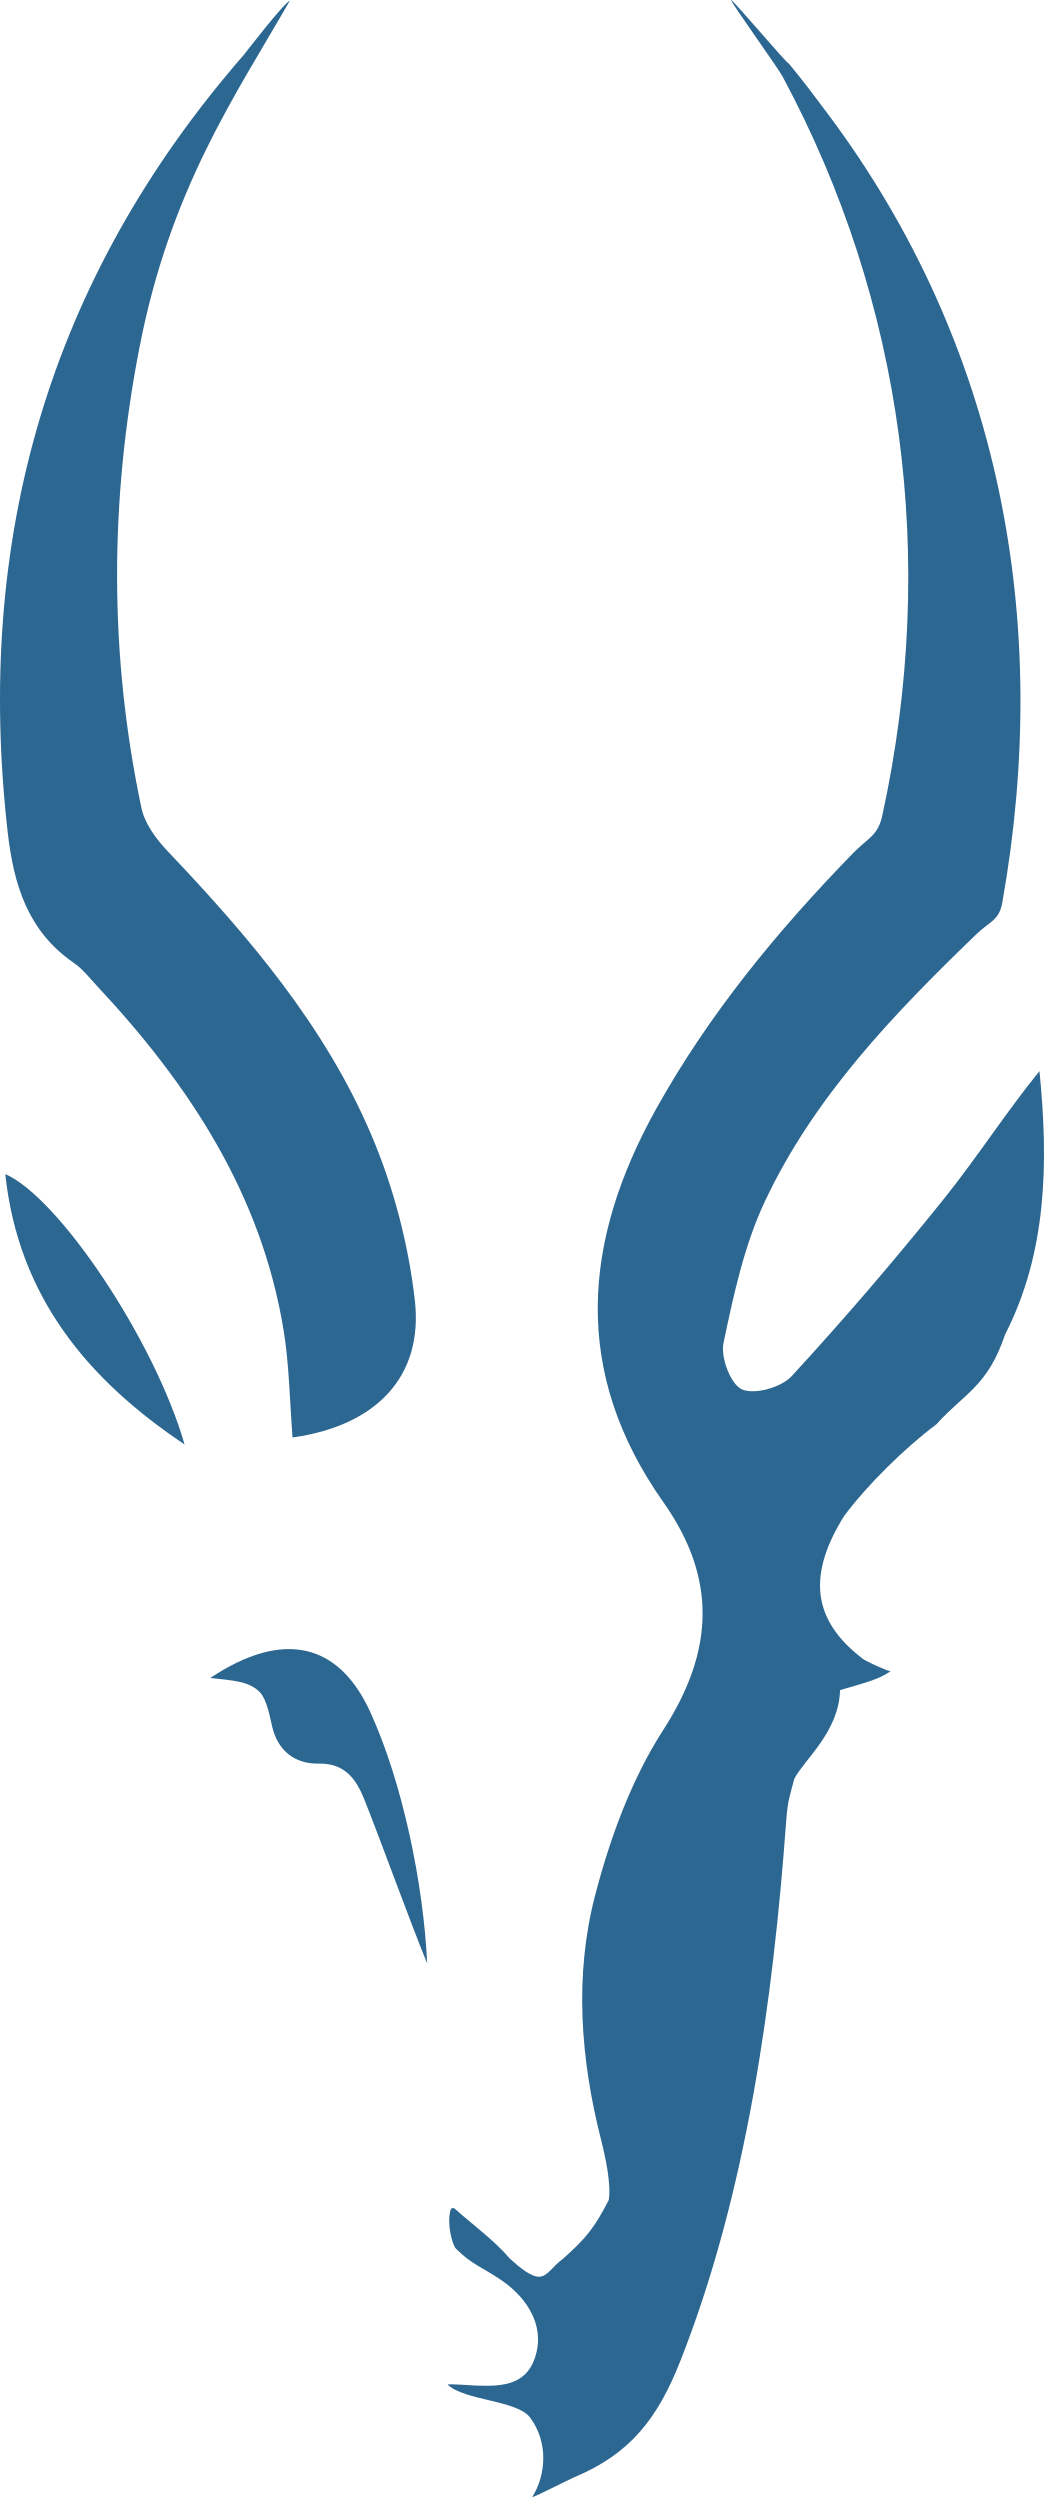
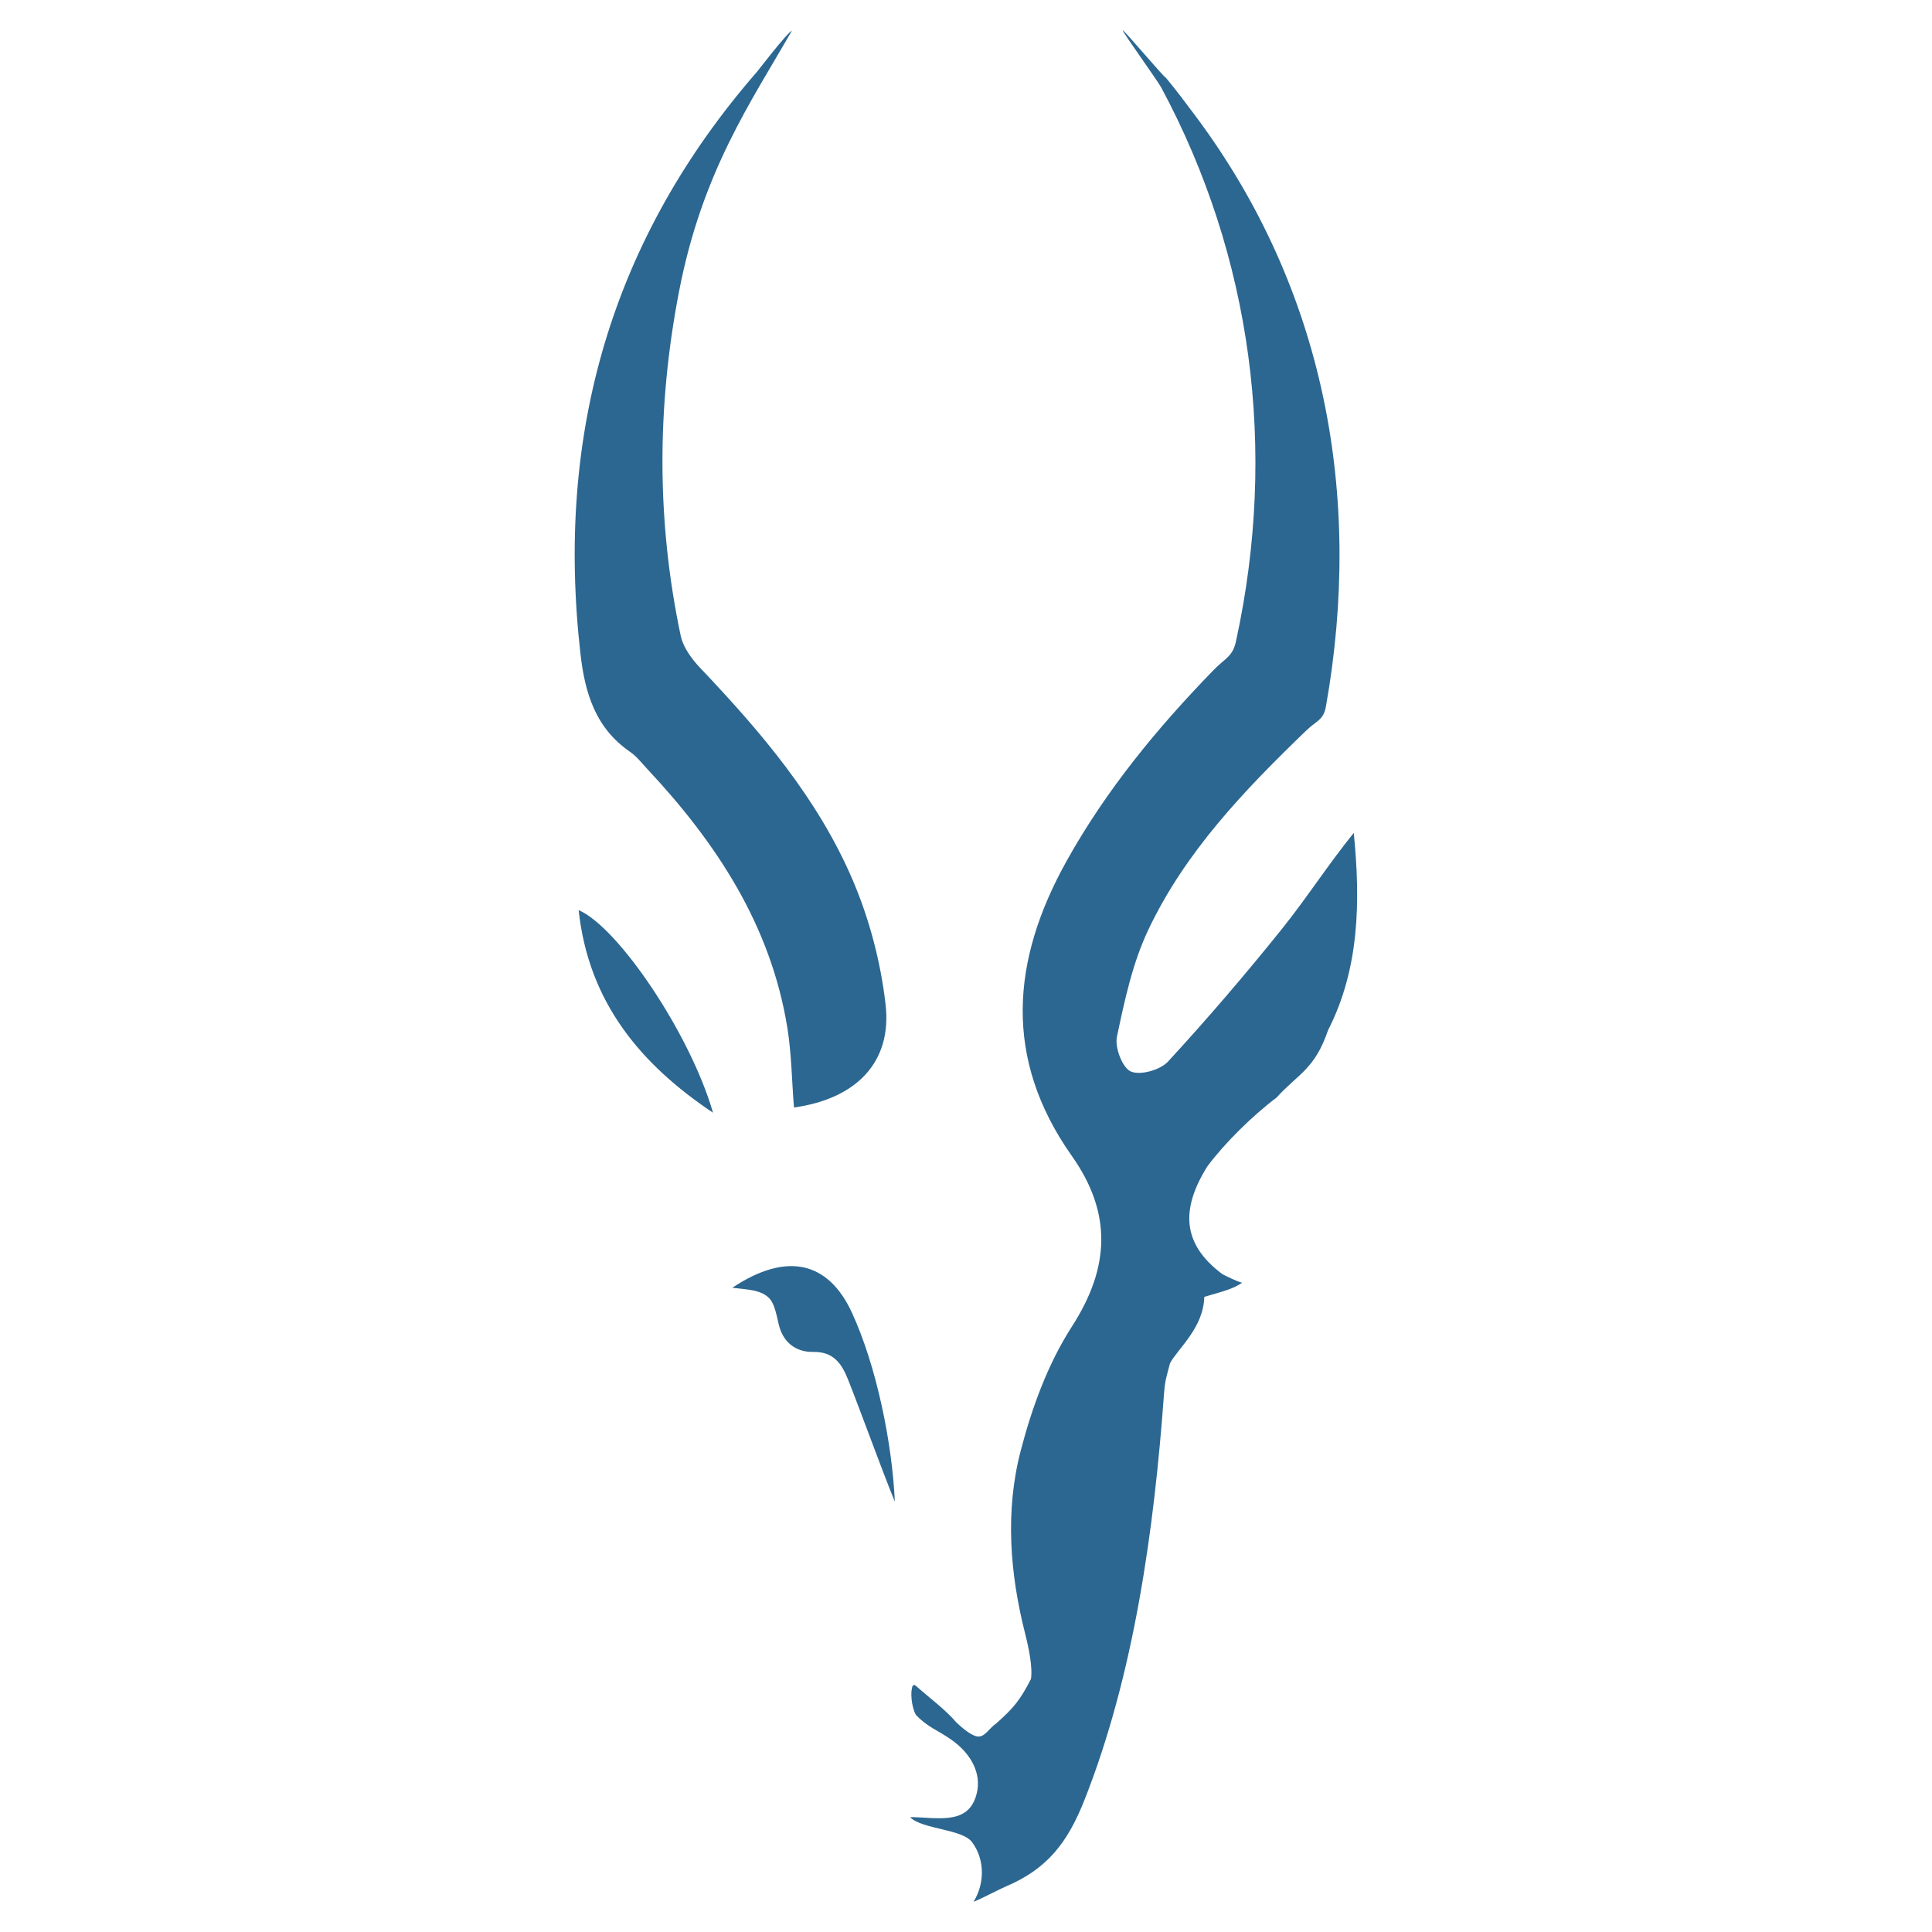
- <svg xmlns="http://www.w3.org/2000/svg" width="1044" height="2500" viewBox="0 0 256 613" preserveAspectRatio="xMidYMid">
-   <path d="M193.44 15.578c3.46 4.176 6.515 8.262 9.754 12.603 42.171 56.522 54.844 124.223 42.573 193.165-.78 4.384-3.09 4.573-6.364 7.732-20.25 19.539-39.743 39.789-51.848 65.505-5.087 10.809-7.67 22.947-10.146 34.742-.74 3.528 1.775 10.155 4.543 11.362 3.108 1.355 9.634-.494 12.171-3.251 12.905-14.023 25.332-28.525 37.263-43.392 8.141-10.144 15.193-21.162 23.5-31.412 2.246 22.43 1.857 44.475-8.42 64.577-4.325 12.802-9.897 14.317-16.85 22.03-7.912 5.934-17.028 14.959-22.63 22.493-8.753 14.029-8.287 25.364 4.83 35.192.824.504 5.146 2.575 6.546 2.886-2.967 1.986-5.578 2.633-12.377 4.61-.242 10.193-8.736 16.988-11.22 21.752-1.175 4.567-1.613 5.257-1.985 10.349-3.206 43.808-9.676 91.216-25.972 132.447-5.509 13.938-12.149 22.667-25.945 28.445-1.65.692-9.38 4.702-10.374 4.914 3.396-5.394 4.04-13.36-.46-19.473-3.23-4.387-16.119-4.142-20.288-8.155.794-.182 6.325.236 7.112.262 6.572.226 12.79-.107 14.718-8.2 1.546-6.491-1.91-12.974-8.45-17.523-4.444-3.093-7.509-3.971-11.305-7.845-.918-.937-2.304-6.091-1.343-9.49a.64.64 0 0 1 1.046-.316c4.286 3.843 9.878 7.914 13.458 12.194 2.297 2.102 5.195 4.514 7.196 4.489 2.114-.026 3.331-2.596 5.803-4.341 5.691-5.065 7.71-7.532 11.293-14.454.621-3.807-.73-10.268-1.92-14.958-4.982-19.62-6.557-40.03-1.437-59.714 3.67-14.108 8.92-28.515 16.755-40.666 12.532-19.433 13.111-37.213-.019-55.823-22.442-31.81-19.86-63.956-1.676-96.556 12.958-23.233 29.63-43.454 48.09-62.451 3.82-3.932 6.313-4.333 7.368-9.716 13.515-62.3 5.201-125.481-24.557-180.882-1.318-2.39-12.44-17.833-12.608-18.706.35-.235 13.824 15.81 14.174 15.575zM71.74 352.47c-.72-9.112-.81-17.71-2.168-26.102-5.42-33.498-23.178-60.454-45.848-84.682-1.8-1.925-3.462-4.106-5.597-5.571-11.324-7.771-14.777-19.198-16.244-32.1C-6.29 132.114 11.98 68.34 59.748 13.483 60.066 13.117 69.524.777 71.066.168 57.671 23.513 41.73 46.315 34.17 85.336c-7.319 37.779-7.397 75.247.506 112.762.807 3.83 3.615 7.639 6.414 10.585 19.841 20.887 38.522 42.783 49.906 69.46 5.46 12.79 9.142 26.845 10.724 40.659 2.146 18.74-9.48 30.81-29.978 33.668zm-20.17 58.968c18.106-12.047 31.533-8.303 39.11 8.113 8.06 17.462 13.185 42.644 14.068 61.888-4.56-11.154-10.893-28.827-15.34-40.026-2.09-5.265-4.85-9.09-11.323-8.972-6.052.11-10.041-3.434-11.351-9.1-.602-2.605-1.323-6.505-2.903-8.268-2.633-2.938-6.985-2.996-12.261-3.635zm-6.315-57.26C21.625 338.361 4.53 318.096 1.293 287.892c13.006 5.58 36.592 40.667 43.963 66.286z" fill="#2C6791" />
+ <svg xmlns="http://www.w3.org/2000/svg" width="256" height="256" viewBox="0 0 256 256" preserveAspectRatio="xMidYMid meet">
+   <g transform="translate(76.15 4) scale(0.405)">
+     <path d="M193.44 15.578c3.46 4.176 6.515 8.262 9.754 12.603 42.171 56.522 54.844 124.223 42.573 193.165-.78 4.384-3.09 4.573-6.364 7.732-20.25 19.539-39.743 39.789-51.848 65.505-5.087 10.809-7.67 22.947-10.146 34.742-.74 3.528 1.775 10.155 4.543 11.362 3.108 1.355 9.634-.494 12.171-3.251 12.905-14.023 25.332-28.525 37.263-43.392 8.141-10.144 15.193-21.162 23.5-31.412 2.246 22.43 1.857 44.475-8.42 64.577-4.325 12.802-9.897 14.317-16.85 22.03-7.912 5.934-17.028 14.959-22.63 22.493-8.753 14.029-8.287 25.364 4.83 35.192.824.504 5.146 2.575 6.546 2.886-2.967 1.986-5.578 2.633-12.377 4.61-.242 10.193-8.736 16.988-11.22 21.752-1.175 4.567-1.613 5.257-1.985 10.349-3.206 43.808-9.676 91.216-25.972 132.447-5.509 13.938-12.149 22.667-25.945 28.445-1.65.692-9.38 4.702-10.374 4.914 3.396-5.394 4.04-13.36-.46-19.473-3.23-4.387-16.119-4.142-20.288-8.155.794-.182 6.325.236 7.112.262 6.572.226 12.79-.107 14.718-8.2 1.546-6.491-1.91-12.974-8.45-17.523-4.444-3.093-7.509-3.971-11.305-7.845-.918-.937-2.304-6.091-1.343-9.49a.64.64 0 0 1 1.046-.316c4.286 3.843 9.878 7.914 13.458 12.194 2.297 2.102 5.195 4.514 7.196 4.489 2.114-.026 3.331-2.596 5.803-4.341 5.691-5.065 7.71-7.532 11.293-14.454.621-3.807-.73-10.268-1.92-14.958-4.982-19.62-6.557-40.03-1.437-59.714 3.67-14.108 8.92-28.515 16.755-40.666 12.532-19.433 13.111-37.213-.019-55.823-22.442-31.81-19.86-63.956-1.676-96.556 12.958-23.233 29.63-43.454 48.09-62.451 3.82-3.932 6.313-4.333 7.368-9.716 13.515-62.3 5.201-125.481-24.557-180.882-1.318-2.39-12.44-17.833-12.608-18.706.35-.235 13.824 15.81 14.174 15.575zM71.74 352.47c-.72-9.112-.81-17.71-2.168-26.102-5.42-33.498-23.178-60.454-45.848-84.682-1.8-1.925-3.462-4.106-5.597-5.571-11.324-7.771-14.777-19.198-16.244-32.1C-6.29 132.114 11.98 68.34 59.748 13.483 60.066 13.117 69.524.777 71.066.168 57.671 23.513 41.73 46.315 34.17 85.336c-7.319 37.779-7.397 75.247.506 112.762.807 3.83 3.615 7.639 6.414 10.585 19.841 20.887 38.522 42.783 49.906 69.46 5.46 12.79 9.142 26.845 10.724 40.659 2.146 18.74-9.48 30.81-29.978 33.668zm-20.17 58.968c18.106-12.047 31.533-8.303 39.11 8.113 8.06 17.462 13.185 42.644 14.068 61.888-4.56-11.154-10.893-28.827-15.34-40.026-2.09-5.265-4.85-9.09-11.323-8.972-6.052.11-10.041-3.434-11.351-9.1-.602-2.605-1.323-6.505-2.903-8.268-2.633-2.938-6.985-2.996-12.261-3.635zm-6.315-57.26C21.625 338.361 4.53 318.096 1.293 287.892c13.006 5.58 36.592 40.667 43.963 66.286z" fill="#2C6791" />
+   </g>
</svg>
